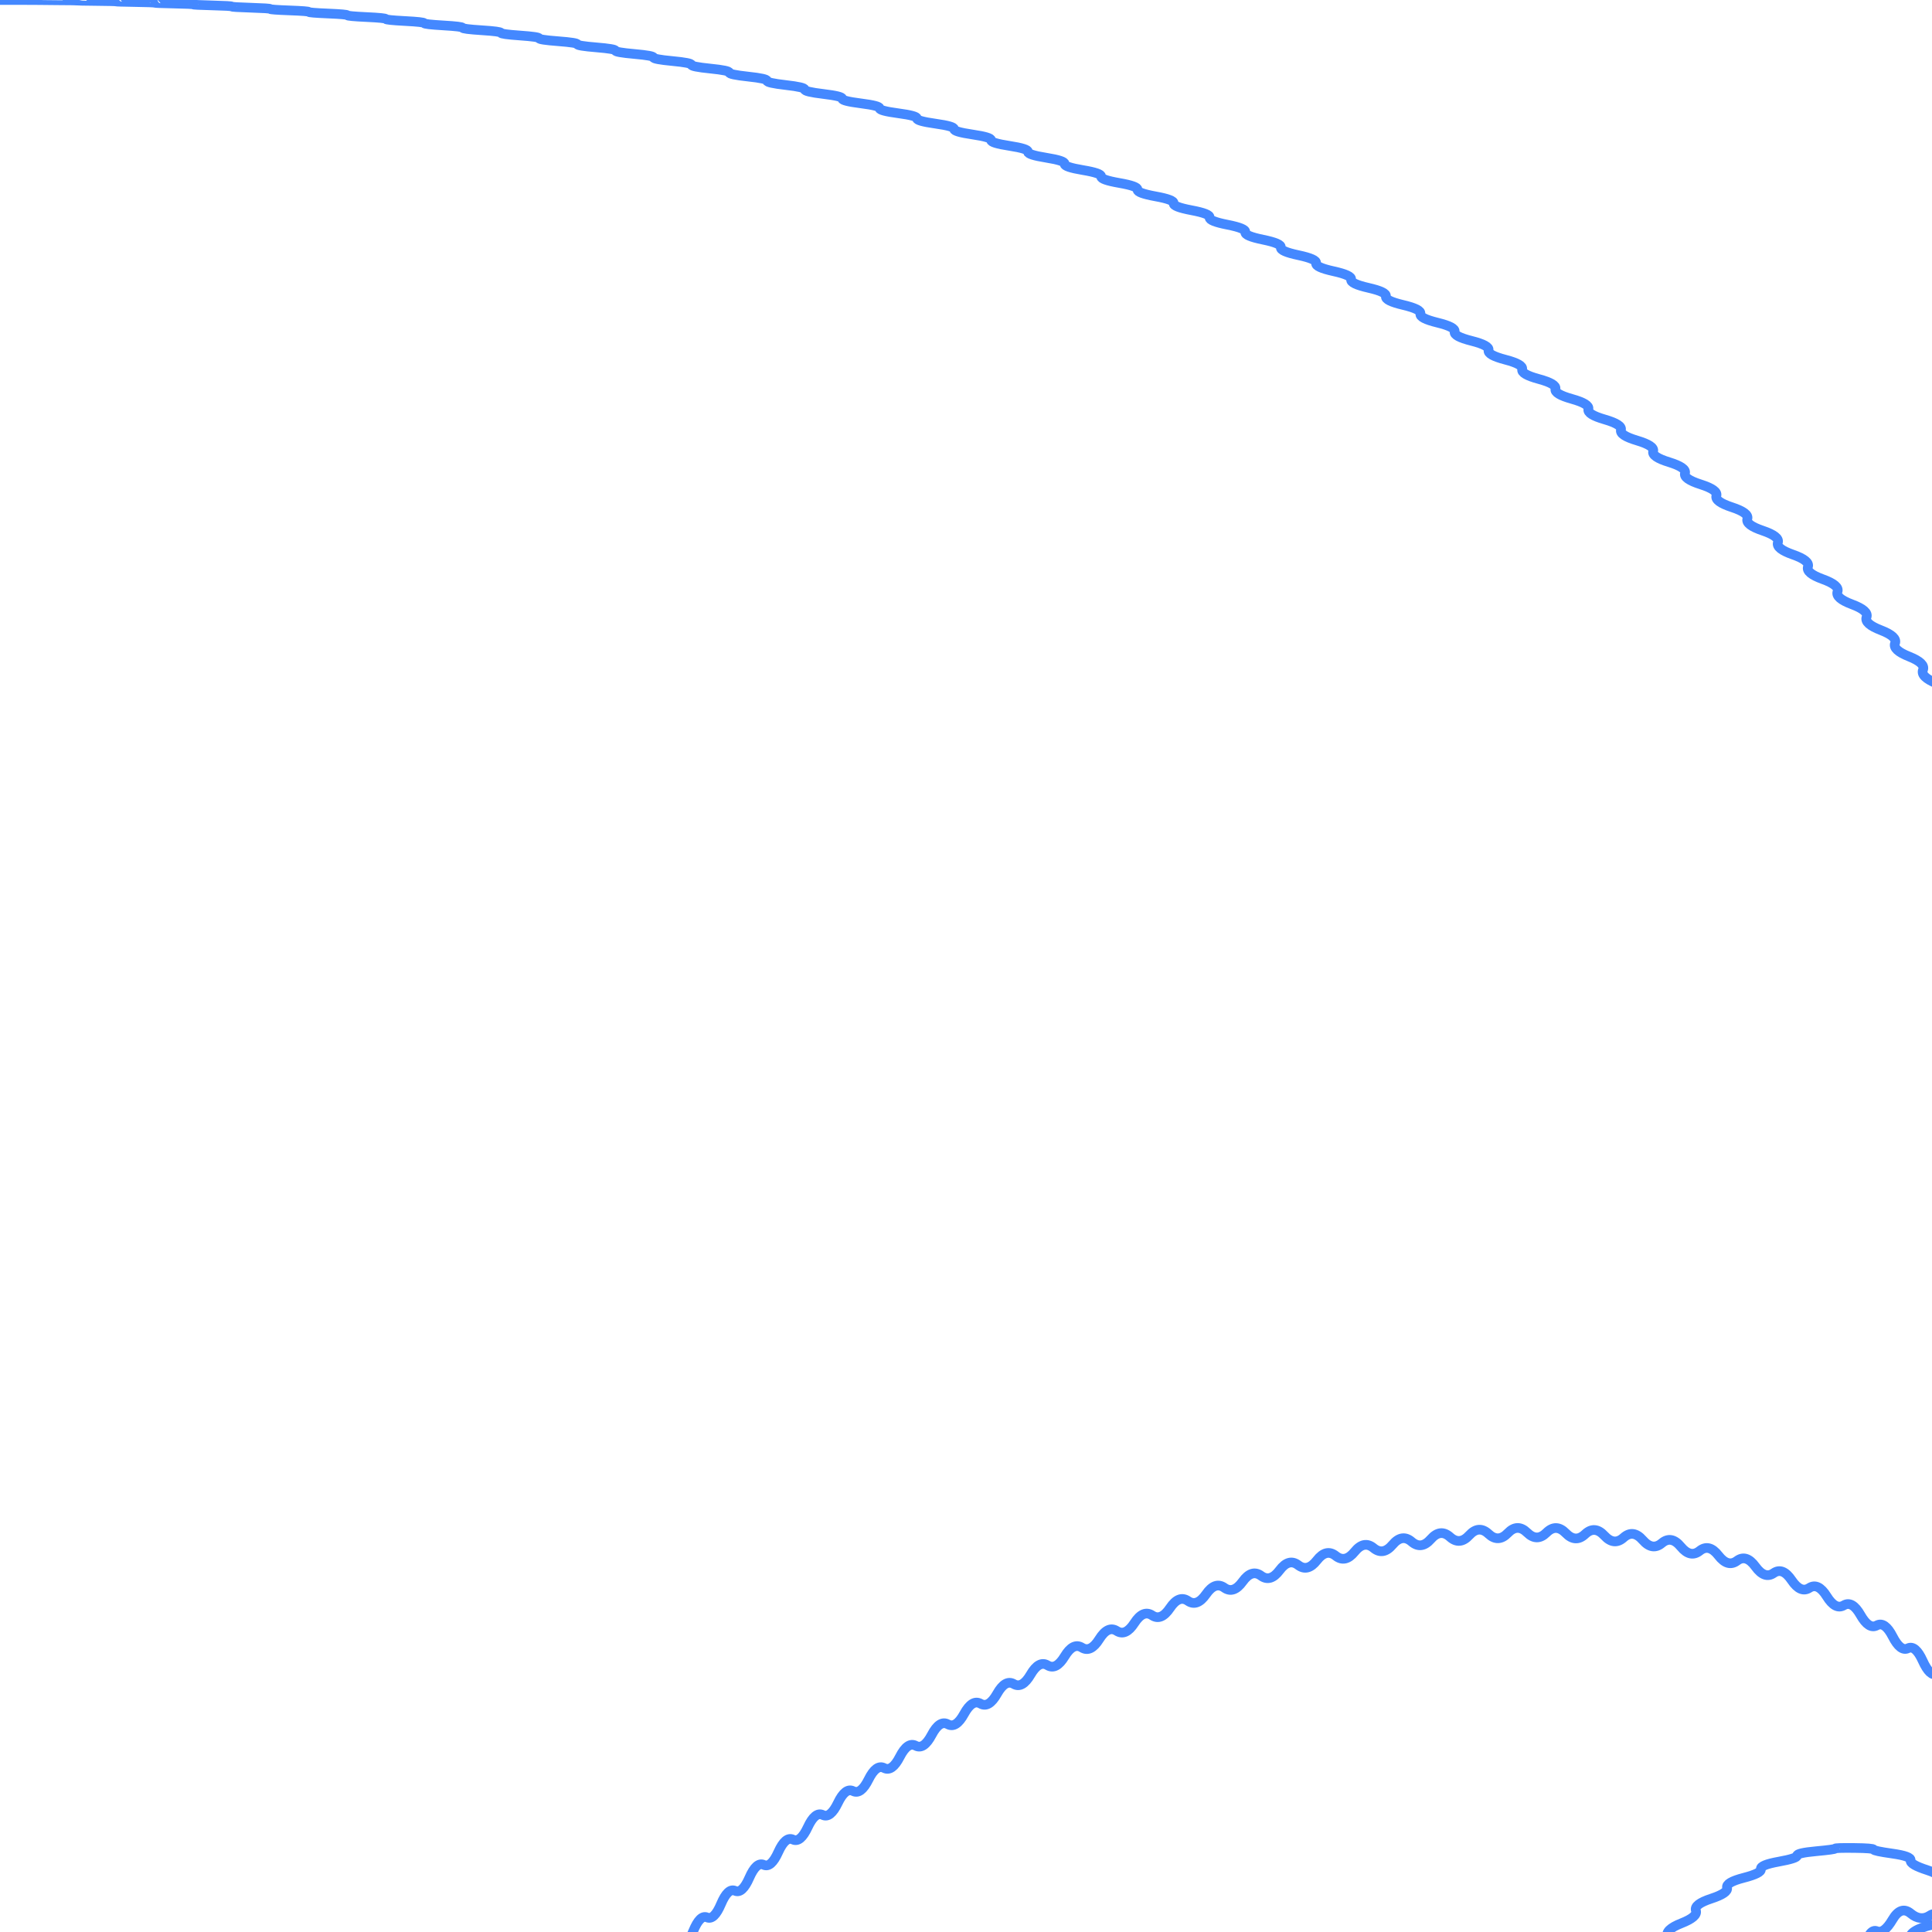
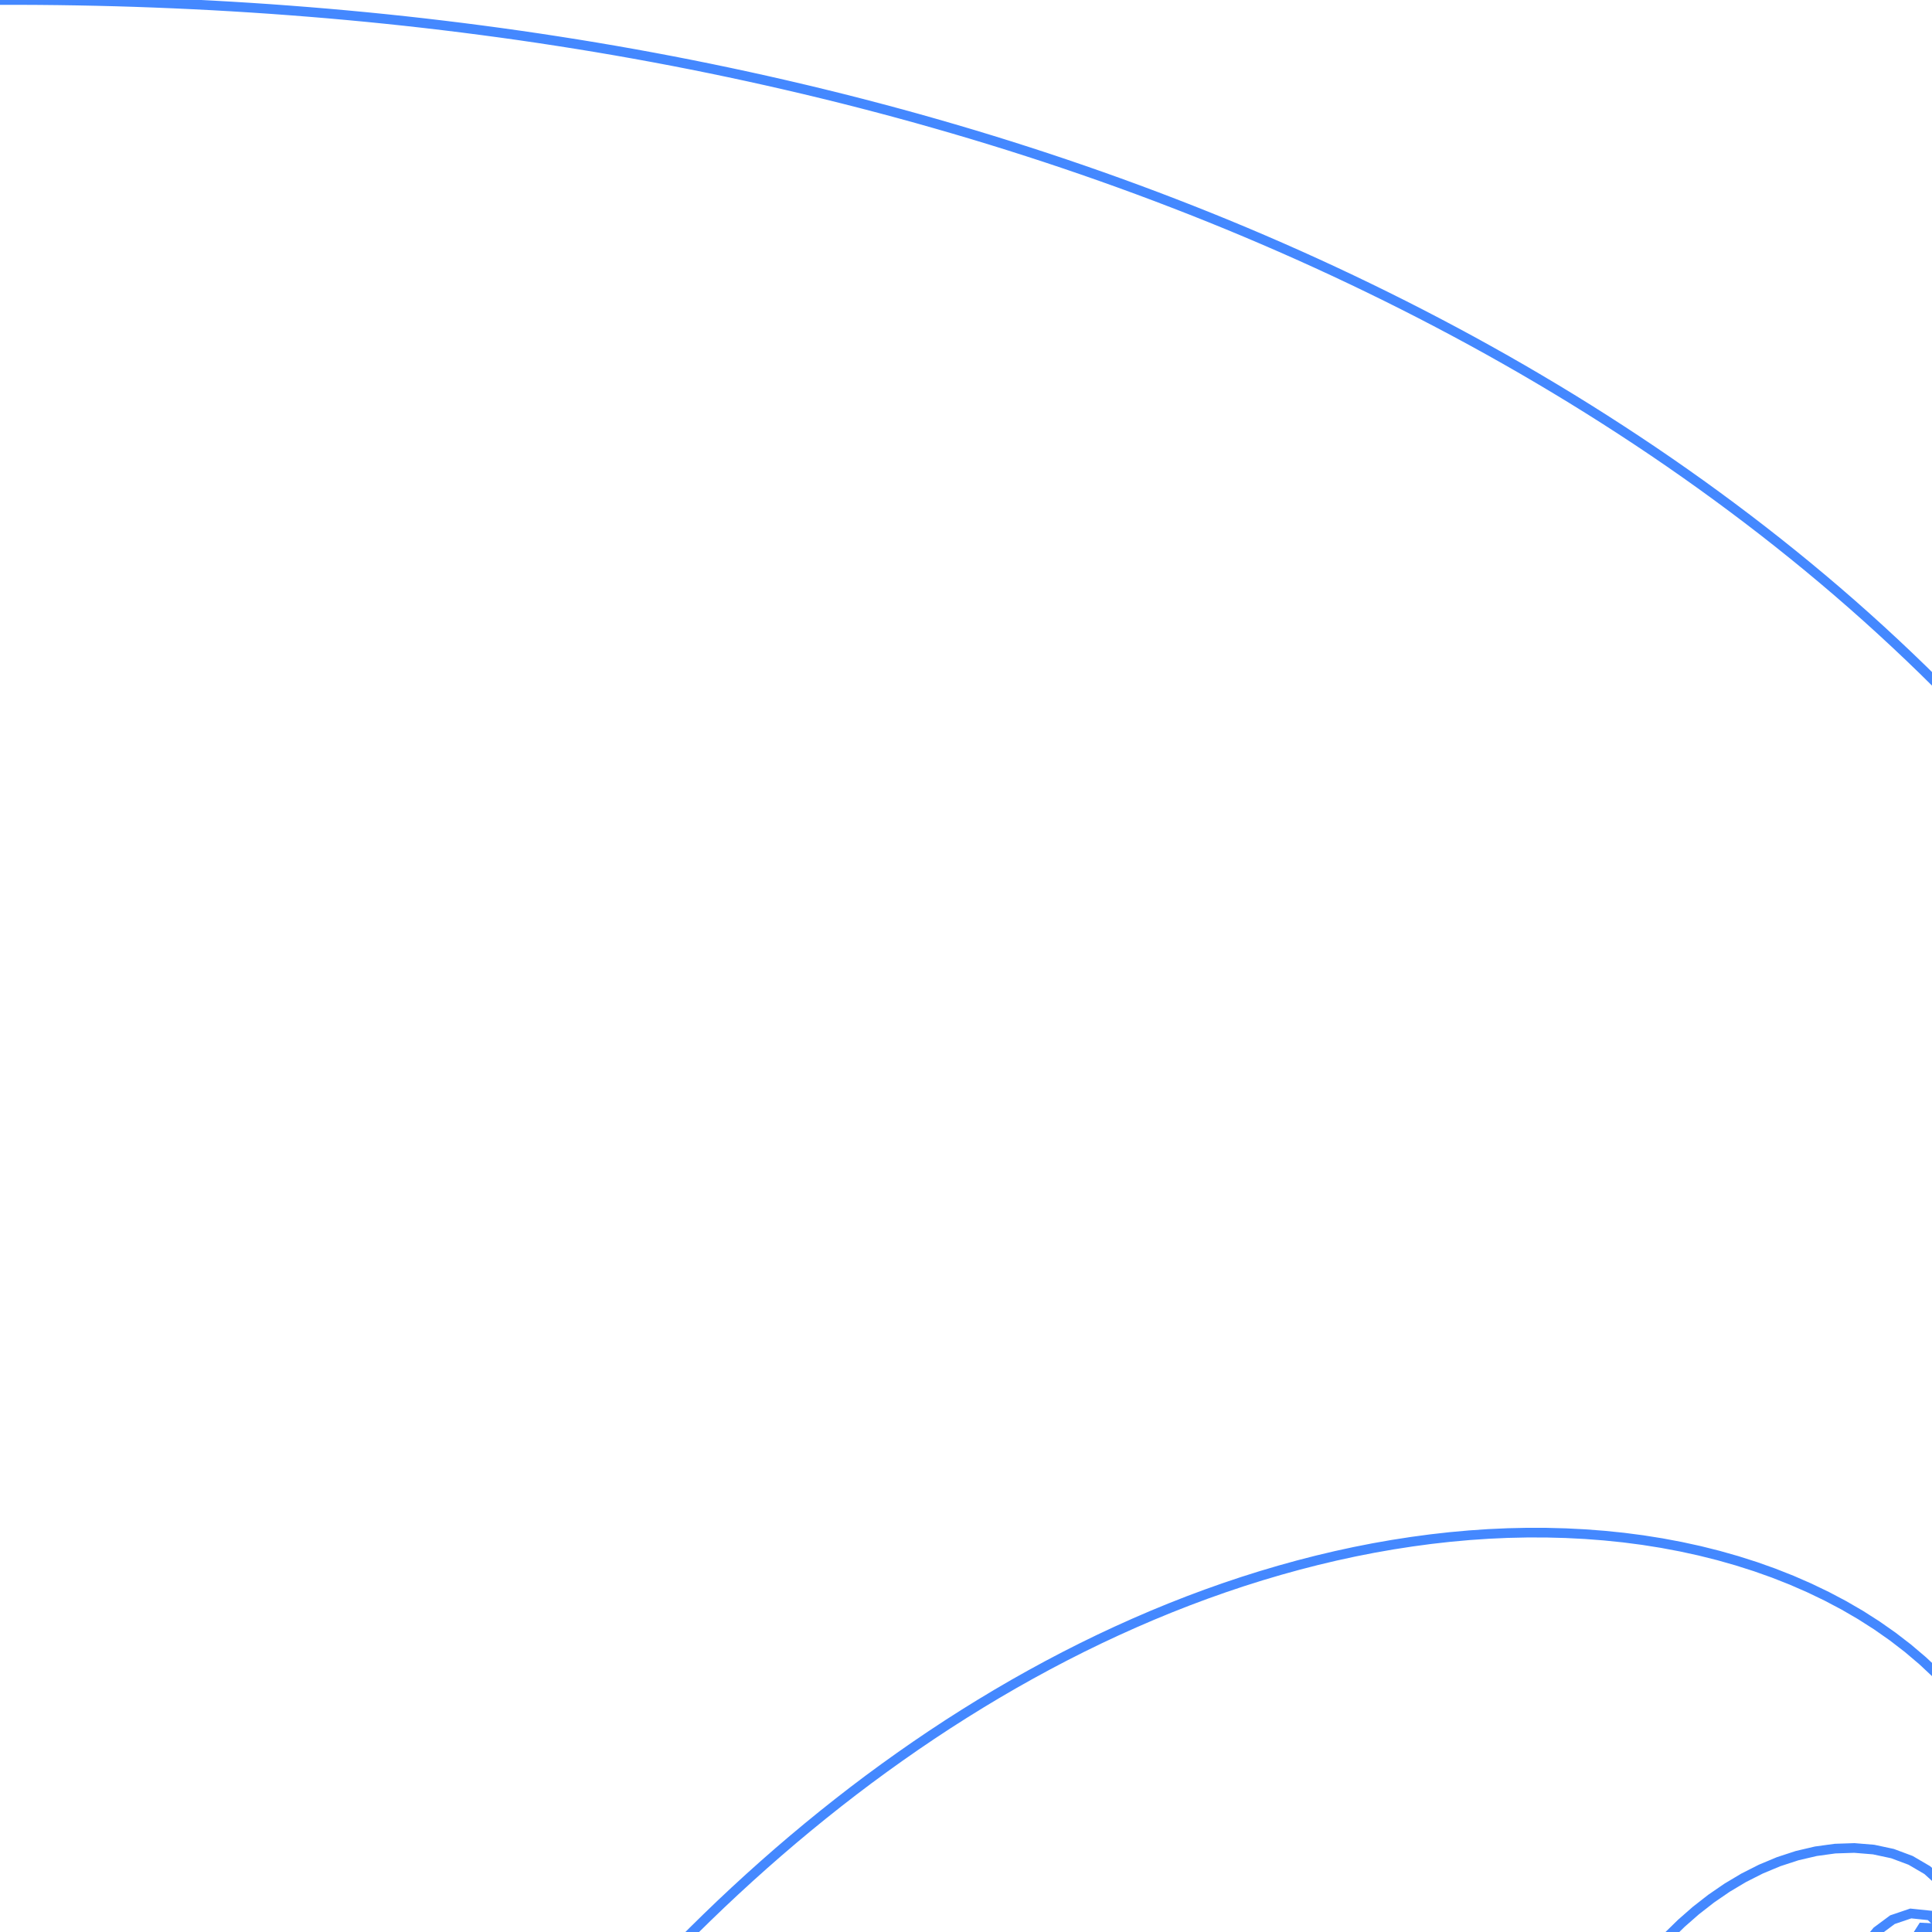
<svg xmlns="http://www.w3.org/2000/svg" width="100%" height="100%">
  <defs>
    <pattern id="FollowThatTurtle-pattern" patternUnits="userSpaceOnUse" x="0" y="0" width="200" height="200" transform-origin="50% 50%">
-       <path id="FollowThatTurtle-path" d="m 0 0 t 200 0 t 0 200 t -200 0 t -0 -200" stroke="transparent" stroke-width="0.25%" fill="transparent" class="" transform-origin="50% 50%">
+       <path id="FollowThatTurtle-path" d="m 0 0   l 200 0 l 0 200 l -200 0 l -0 -200" stroke="transparent" stroke-width="0.25%" fill="transparent" class="" transform-origin="50% 50%">
      </path>
      <g id="FollowThatTurtle-children">
-         <path id="FollowThatTurtle-t1-path" d="m 0 0 m 0 0 t 1 0 t 1 0.005 t 1 0.01 t 1 0.015 t 1 0.02 t 1 0.025 t 1 0.031 t 0.999 0.036 t 0.999 0.041 t 0.999 0.046 t 0.999 0.051 t 0.998 0.057 t 0.998 0.062 t 0.998 0.067 t 0.997 0.073 t 0.997 0.078 t 0.997 0.083 t 0.996 0.089 t 0.996 0.094 t 0.995 0.1 t 0.994 0.105 t 0.994 0.111 t 0.993 0.117 t 0.993 0.122 t 0.992 0.128 t 0.991 0.133 t 0.99 0.139 t 0.989 0.145 t 0.989 0.151 t 0.988 0.156 t 0.987 0.162 t 0.986 0.168 t 0.985 0.174 t 0.984 0.18 t 0.983 0.186 t 0.981 0.192 t 0.98 0.198 t 0.979 0.204 t 0.978 0.21 t 0.976 0.216 t 0.975 0.222 t 0.974 0.228 t 0.972 0.234 t 0.971 0.24 t 0.969 0.247 t 0.968 0.253 t 0.966 0.259 t 0.964 0.265 t 0.962 0.272 t 0.961 0.278 t 0.959 0.284 t 0.957 0.291 t 0.955 0.297 t 0.953 0.304 t 0.951 0.31 t 0.948 0.317 t 0.946 0.323 t 0.944 0.33 t 0.942 0.337 t 0.939 0.343 t 0.937 0.35 t 0.934 0.357 t 0.932 0.363 t 0.929 0.37 t 0.926 0.377 t 0.923 0.384 t 0.92 0.391 t 0.918 0.398 t 0.915 0.405 t 0.911 0.412 t 0.908 0.419 t 0.905 0.426 t 0.902 0.433 t 0.898 0.44 t 0.895 0.447 t 0.891 0.454 t 0.887 0.461 t 0.884 0.468 t 0.88 0.475 t 0.876 0.483 t 0.872 0.49 t 0.868 0.497 t 0.863 0.505 t 0.859 0.512 t 0.855 0.519 t 0.85 0.527 t 0.845 0.534 t 0.841 0.542 t 0.836 0.549 t 0.831 0.556 t 0.826 0.564 t 0.821 0.572 t 0.815 0.579 t 0.81 0.587 t 0.804 0.594 t 0.799 0.602 t 0.793 0.609 t 0.787 0.617 t 0.781 0.625 t 0.775 0.632 t 0.768 0.64 t 0.762 0.648 t 0.755 0.656 t 0.748 0.663 t 0.741 0.671 t 0.734 0.679 t 0.727 0.686 t 0.72 0.694 t 0.712 0.702 t 0.704 0.71 t 0.697 0.717 t 0.689 0.725 t 0.68 0.733 t 0.672 0.741 t 0.663 0.748 t 0.654 0.756 t 0.645 0.764 t 0.636 0.772 t 0.627 0.779 t 0.617 0.787 t 0.607 0.794 t 0.597 0.802 t 0.587 0.81 t 0.577 0.817 t 0.566 0.825 t 0.555 0.832 t 0.544 0.839 t 0.532 0.847 t 0.52 0.854 t 0.508 0.861 t 0.496 0.868 t 0.484 0.875 t 0.471 0.882 t 0.458 0.889 t 0.444 0.896 t 0.431 0.903 t 0.417 0.909 t 0.402 0.916 t 0.388 0.922 t 0.372 0.928 t 0.357 0.934 t 0.341 0.94 t 0.325 0.946 t 0.309 0.951 t 0.292 0.956 t 0.275 0.962 t 0.257 0.966 t 0.239 0.971 t 0.221 0.975 t 0.202 0.979 t 0.182 0.983 t 0.162 0.987 t 0.142 0.99 t 0.121 0.993 t 0.1 0.995 t 0.078 0.997 t 0.056 0.998 t 0.033 0.999 t 0.01 1 t -0.014 1 t -0.039 0.999 t -0.064 0.998 t -0.089 0.996 t -0.116 0.993 t -0.143 0.99 t -0.17 0.985 t -0.199 0.98 t -0.227 0.974 t -0.257 0.966 t -0.287 0.958 t -0.318 0.948 t -0.35 0.937 t -0.382 0.924 t -0.415 0.91 t -0.448 0.894 t -0.482 0.876 t -0.517 0.856 t -0.552 0.834 t -0.588 0.809 t -0.624 0.781 t -0.661 0.751 t -0.697 0.717 t -0.734 0.679 t -0.77 0.638 t -0.806 0.591 t -0.842 0.54 t -0.875 0.483 t -0.907 0.42 t -0.937 0.35 t -0.962 0.272 t -0.983 0.185 t -0.996 0.088 t -1 -0.02 t -0.99 -0.141 t -0.961 -0.275 t -0.906 -0.423 t -0.811 -0.585 t -0.658 -0.753 t -0.416 -0.91 t -0.033 -0.999 t 0.538 -0.843 t 0.999 0.053" stroke="#4488ff" stroke-width="0.25%" fill="transparent" class="" transform-origin="50% 50%">
+         <path id="FollowThatTurtle-t1-path" d="m 0 0   l 1 0 l 1 0.005 l 1 0.01 l 1 0.015 l 1 0.02 l 1 0.025 l 1 0.031 l 0.999 0.036 l 0.999 0.041 l 0.999 0.046 l 0.999 0.051 l 0.998 0.057 l 0.998 0.062 l 0.998 0.067 l 0.997 0.073 l 0.997 0.078 l 0.997 0.083 l 0.996 0.089 l 0.996 0.094 l 0.995 0.1 l 0.994 0.105 l 0.994 0.111 l 0.993 0.117 l 0.993 0.122 l 0.992 0.128 l 0.991 0.133 l 0.99 0.139 l 0.989 0.145 l 0.989 0.151 l 0.988 0.156 l 0.987 0.162 l 0.986 0.168 l 0.985 0.174 l 0.984 0.18 l 0.983 0.186 l 0.981 0.192 l 0.98 0.198 l 0.979 0.204 l 0.978 0.21 l 0.976 0.216 l 0.975 0.222 l 0.974 0.228 l 0.972 0.234 l 0.971 0.24 l 0.969 0.247 l 0.968 0.253 l 0.966 0.259 l 0.964 0.265 l 0.962 0.272 l 0.961 0.278 l 0.959 0.284 l 0.957 0.291 l 0.955 0.297 l 0.953 0.304 l 0.951 0.31 l 0.948 0.317 l 0.946 0.323 l 0.944 0.33 l 0.942 0.337 l 0.939 0.343 l 0.937 0.35 l 0.934 0.357 l 0.932 0.363 l 0.929 0.37 l 0.926 0.377 l 0.923 0.384 l 0.92 0.391 l 0.918 0.398 l 0.915 0.405 l 0.911 0.412 l 0.908 0.419 l 0.905 0.426 l 0.902 0.433 l 0.898 0.44 l 0.895 0.447 l 0.891 0.454 l 0.887 0.461 l 0.884 0.468 l 0.88 0.475 l 0.876 0.483 l 0.872 0.49 l 0.868 0.497 l 0.863 0.505 l 0.859 0.512 l 0.855 0.519 l 0.85 0.527 l 0.845 0.534 l 0.841 0.542 l 0.836 0.549 l 0.831 0.556 l 0.826 0.564 l 0.821 0.572 l 0.815 0.579 l 0.81 0.587 l 0.804 0.594 l 0.799 0.602 l 0.793 0.609 l 0.787 0.617 l 0.781 0.625 l 0.775 0.632 l 0.768 0.64 l 0.762 0.648 l 0.755 0.656 l 0.748 0.663 l 0.741 0.671 l 0.734 0.679 l 0.727 0.686 l 0.72 0.694 l 0.712 0.702 l 0.704 0.71 l 0.697 0.717 l 0.689 0.725 l 0.68 0.733 l 0.672 0.741 l 0.663 0.748 l 0.654 0.756 l 0.645 0.764 l 0.636 0.772 l 0.627 0.779 l 0.617 0.787 l 0.607 0.794 l 0.597 0.802 l 0.587 0.81 l 0.577 0.817 l 0.566 0.825 l 0.555 0.832 l 0.544 0.839 l 0.532 0.847 l 0.52 0.854 l 0.508 0.861 l 0.496 0.868 l 0.484 0.875 l 0.471 0.882 l 0.458 0.889 l 0.444 0.896 l 0.431 0.903 l 0.417 0.909 l 0.402 0.916 l 0.388 0.922 l 0.372 0.928 l 0.357 0.934 l 0.341 0.94 l 0.325 0.946 l 0.309 0.951 l 0.292 0.956 l 0.275 0.962 l 0.257 0.966 l 0.239 0.971 l 0.221 0.975 l 0.202 0.979 l 0.182 0.983 l 0.162 0.987 l 0.142 0.99 l 0.121 0.993 l 0.1 0.995 l 0.078 0.997 l 0.056 0.998 l 0.033 0.999 l 0.01 1 l -0.014 1 l -0.039 0.999 l -0.064 0.998 l -0.089 0.996 l -0.116 0.993 l -0.143 0.99 l -0.17 0.985 l -0.199 0.98 l -0.227 0.974 l -0.257 0.966 l -0.287 0.958 l -0.318 0.948 l -0.35 0.937 l -0.382 0.924 l -0.415 0.91 l -0.448 0.894 l -0.482 0.876 l -0.517 0.856 l -0.552 0.834 l -0.588 0.809 l -0.624 0.781 l -0.661 0.751 l -0.697 0.717 l -0.734 0.679 l -0.77 0.638 l -0.806 0.591 l -0.842 0.54 l -0.875 0.483 l -0.907 0.42 l -0.937 0.35 l -0.962 0.272 l -0.983 0.185 l -0.996 0.088 l -1 -0.02 l -0.99 -0.141 l -0.961 -0.275 l -0.906 -0.423 l -0.811 -0.585 l -0.658 -0.753 l -0.416 -0.91 l -0.033 -0.999 l 0.538 -0.843 l 0.999 0.053" stroke="#4488ff" stroke-width="0.25%" fill="transparent" class="" transform-origin="50% 50%">
        </path>
-         <path id="FollowThatTurtle-t2-path" d="m 0 0 m 200 0 t 0 1 t -0.005 1 t -0.01 1 t -0.015 1 t -0.02 1 t -0.025 1 t -0.031 1 t -0.036 0.999 t -0.041 0.999 t -0.046 0.999 t -0.051 0.999 t -0.057 0.998 t -0.062 0.998 t -0.067 0.998 t -0.073 0.997 t -0.078 0.997 t -0.083 0.997 t -0.089 0.996 t -0.094 0.996 t -0.1 0.995 t -0.105 0.994 t -0.111 0.994 t -0.117 0.993 t -0.122 0.993 t -0.128 0.992 t -0.133 0.991 t -0.139 0.99 t -0.145 0.989 t -0.151 0.989 t -0.156 0.988 t -0.162 0.987 t -0.168 0.986 t -0.174 0.985 t -0.18 0.984 t -0.186 0.983 t -0.192 0.981 t -0.198 0.98 t -0.204 0.979 t -0.21 0.978 t -0.216 0.976 t -0.222 0.975 t -0.228 0.974 t -0.234 0.972 t -0.24 0.971 t -0.247 0.969 t -0.253 0.968 t -0.259 0.966 t -0.265 0.964 t -0.272 0.962 t -0.278 0.961 t -0.284 0.959 t -0.291 0.957 t -0.297 0.955 t -0.304 0.953 t -0.31 0.951 t -0.317 0.948 t -0.323 0.946 t -0.33 0.944 t -0.337 0.942 t -0.343 0.939 t -0.35 0.937 t -0.357 0.934 t -0.363 0.932 t -0.37 0.929 t -0.377 0.926 t -0.384 0.923 t -0.391 0.92 t -0.398 0.918 t -0.405 0.915 t -0.412 0.911 t -0.419 0.908 t -0.426 0.905 t -0.433 0.902 t -0.44 0.898 t -0.447 0.895 t -0.454 0.891 t -0.461 0.887 t -0.468 0.884 t -0.475 0.88 t -0.483 0.876 t -0.49 0.872 t -0.497 0.868 t -0.505 0.863 t -0.512 0.859 t -0.519 0.855 t -0.527 0.85 t -0.534 0.845 t -0.542 0.841 t -0.549 0.836 t -0.557 0.831 t -0.564 0.826 t -0.572 0.821 t -0.579 0.815 t -0.587 0.81 t -0.594 0.804 t -0.602 0.799 t -0.61 0.793 t -0.617 0.787 t -0.625 0.781 t -0.632 0.775 t -0.64 0.768 t -0.648 0.762 t -0.656 0.755 t -0.663 0.748 t -0.671 0.741 t -0.679 0.734 t -0.687 0.727 t -0.694 0.72 t -0.702 0.712 t -0.71 0.704 t -0.718 0.696 t -0.725 0.688 t -0.733 0.68 t -0.741 0.672 t -0.749 0.663 t -0.756 0.654 t -0.764 0.645 t -0.772 0.636 t -0.779 0.627 t -0.787 0.617 t -0.795 0.607 t -0.802 0.597 t -0.81 0.587 t -0.817 0.576 t -0.825 0.566 t -0.832 0.555 t -0.839 0.543 t -0.847 0.532 t -0.854 0.52 t -0.861 0.508 t -0.868 0.496 t -0.875 0.483 t -0.882 0.47 t -0.889 0.457 t -0.896 0.444 t -0.903 0.43 t -0.909 0.416 t -0.916 0.402 t -0.922 0.387 t -0.928 0.372 t -0.934 0.357 t -0.94 0.341 t -0.946 0.325 t -0.951 0.308 t -0.957 0.291 t -0.962 0.274 t -0.967 0.256 t -0.971 0.238 t -0.976 0.22 t -0.98 0.201 t -0.983 0.181 t -0.987 0.161 t -0.99 0.141 t -0.993 0.12 t -0.995 0.099 t -0.997 0.077 t -0.999 0.054 t -1 0.031 t -1 0.008 t -1 -0.016 t -0.999 -0.041 t -0.998 -0.066 t -0.996 -0.092 t -0.993 -0.118 t -0.989 -0.146 t -0.985 -0.173 t -0.979 -0.202 t -0.973 -0.231 t -0.965 -0.261 t -0.957 -0.291 t -0.947 -0.322 t -0.935 -0.354 t -0.922 -0.386 t -0.908 -0.42 t -0.891 -0.453 t -0.873 -0.488 t -0.852 -0.523 t -0.83 -0.558 t -0.804 -0.594 t -0.776 -0.631 t -0.744 -0.668 t -0.71 -0.705 t -0.671 -0.742 t -0.628 -0.778 t -0.58 -0.814 t -0.527 -0.85 t -0.468 -0.883 t -0.403 -0.915 t -0.33 -0.944 t -0.249 -0.968 t -0.159 -0.987 t -0.058 -0.998 t 0.055 -0.998 t 0.18 -0.984 t 0.319 -0.948 t 0.472 -0.881 t 0.636 -0.771 t 0.803 -0.596 t 0.947 -0.321 t 0.995 0.103 t 0.719 0.695 t -0.399 0.917" stroke="#4488ff" stroke-width="0.25%" fill="transparent" class="" transform-origin="50% 50%">
+         <path id="FollowThatTurtle-t2-path" d="m 0 0   m 200 0 l 0 1 l -0.005 1 l -0.01 1 l -0.015 1 l -0.02 1 l -0.025 1 l -0.031 1 l -0.036 0.999 l -0.041 0.999 l -0.046 0.999 l -0.051 0.999 l -0.057 0.998 l -0.062 0.998 l -0.067 0.998 l -0.073 0.997 l -0.078 0.997 l -0.083 0.997 l -0.089 0.996 l -0.094 0.996 l -0.1 0.995 l -0.105 0.994 l -0.111 0.994 l -0.117 0.993 l -0.122 0.993 l -0.128 0.992 l -0.133 0.991 l -0.139 0.99 l -0.145 0.989 l -0.151 0.989 l -0.156 0.988 l -0.162 0.987 l -0.168 0.986 l -0.174 0.985 l -0.18 0.984 l -0.186 0.983 l -0.192 0.981 l -0.198 0.98 l -0.204 0.979 l -0.21 0.978 l -0.216 0.976 l -0.222 0.975 l -0.228 0.974 l -0.234 0.972 l -0.24 0.971 l -0.247 0.969 l -0.253 0.968 l -0.259 0.966 l -0.265 0.964 l -0.272 0.962 l -0.278 0.961 l -0.284 0.959 l -0.291 0.957 l -0.297 0.955 l -0.304 0.953 l -0.31 0.951 l -0.317 0.948 l -0.323 0.946 l -0.33 0.944 l -0.337 0.942 l -0.343 0.939 l -0.35 0.937 l -0.357 0.934 l -0.363 0.932 l -0.37 0.929 l -0.377 0.926 l -0.384 0.923 l -0.391 0.92 l -0.398 0.918 l -0.405 0.915 l -0.412 0.911 l -0.419 0.908 l -0.426 0.905 l -0.433 0.902 l -0.44 0.898 l -0.447 0.895 l -0.454 0.891 l -0.461 0.887 l -0.468 0.884 l -0.475 0.88 l -0.483 0.876 l -0.49 0.872 l -0.497 0.868 l -0.505 0.863 l -0.512 0.859 l -0.519 0.855 l -0.527 0.85 l -0.534 0.845 l -0.542 0.841 l -0.549 0.836 l -0.557 0.831 l -0.564 0.826 l -0.572 0.821 l -0.579 0.815 l -0.587 0.81 l -0.594 0.804 l -0.602 0.799 l -0.61 0.793 l -0.617 0.787 l -0.625 0.781 l -0.632 0.775 l -0.64 0.768 l -0.648 0.762 l -0.656 0.755 l -0.663 0.748 l -0.671 0.741 l -0.679 0.734 l -0.687 0.727 l -0.694 0.72 l -0.702 0.712 l -0.71 0.704 l -0.718 0.696 l -0.725 0.688 l -0.733 0.68 l -0.741 0.672 l -0.749 0.663 l -0.756 0.654 l -0.764 0.645 l -0.772 0.636 l -0.779 0.627 l -0.787 0.617 l -0.795 0.607 l -0.802 0.597 l -0.81 0.587 l -0.817 0.576 l -0.825 0.566 l -0.832 0.555 l -0.839 0.543 l -0.847 0.532 l -0.854 0.52 l -0.861 0.508 l -0.868 0.496 l -0.875 0.483 l -0.882 0.47 l -0.889 0.457 l -0.896 0.444 l -0.903 0.43 l -0.909 0.416 l -0.916 0.402 l -0.922 0.387 l -0.928 0.372 l -0.934 0.357 l -0.94 0.341 l -0.946 0.325 l -0.951 0.308 l -0.957 0.291 l -0.962 0.274 l -0.967 0.256 l -0.971 0.238 l -0.976 0.22 l -0.98 0.201 l -0.983 0.181 l -0.987 0.161 l -0.99 0.141 l -0.993 0.12 l -0.995 0.099 l -0.997 0.077 l -0.999 0.054 l -1 0.031 l -1 0.008 l -1 -0.016 l -0.999 -0.041 l -0.998 -0.066 l -0.996 -0.092 l -0.993 -0.118 l -0.989 -0.146 l -0.985 -0.173 l -0.979 -0.202 l -0.973 -0.231 l -0.965 -0.261 l -0.957 -0.291 l -0.947 -0.322 l -0.935 -0.354 l -0.922 -0.386 l -0.908 -0.42 l -0.891 -0.453 l -0.873 -0.488 l -0.852 -0.523 l -0.83 -0.558 l -0.804 -0.594 l -0.776 -0.631 l -0.744 -0.668 l -0.71 -0.705 l -0.671 -0.742 l -0.628 -0.778 l -0.58 -0.814 l -0.527 -0.85 l -0.468 -0.883 l -0.403 -0.915 l -0.33 -0.944 l -0.249 -0.968 l -0.159 -0.987 l -0.058 -0.998 l 0.055 -0.998 l 0.18 -0.984 l 0.319 -0.948 l 0.472 -0.881 l 0.636 -0.771 l 0.803 -0.596 l 0.947 -0.321 l 0.995 0.103 l 0.719 0.695 l -0.399 0.917" stroke="#4488ff" stroke-width="0.25%" fill="transparent" class="" transform-origin="50% 50%">
        </path>
-         <path id="FollowThatTurtle-t3-path" d="m 0 0 m 200 200 t -1 0 t -1 -0.005 t -1 -0.01 t -1 -0.015 t -1 -0.02 t -1 -0.025 t -1 -0.031 t -0.999 -0.036 t -0.999 -0.041 t -0.999 -0.046 t -0.999 -0.051 t -0.998 -0.057 t -0.998 -0.062 t -0.998 -0.067 t -0.997 -0.073 t -0.997 -0.078 t -0.997 -0.084 t -0.996 -0.089 t -0.996 -0.094 t -0.995 -0.1 t -0.994 -0.105 t -0.994 -0.111 t -0.993 -0.117 t -0.993 -0.122 t -0.992 -0.128 t -0.991 -0.134 t -0.99 -0.139 t -0.989 -0.145 t -0.989 -0.151 t -0.988 -0.156 t -0.987 -0.162 t -0.986 -0.168 t -0.985 -0.174 t -0.984 -0.18 t -0.983 -0.186 t -0.981 -0.192 t -0.98 -0.198 t -0.979 -0.204 t -0.978 -0.21 t -0.976 -0.216 t -0.975 -0.222 t -0.974 -0.228 t -0.972 -0.234 t -0.971 -0.24 t -0.969 -0.247 t -0.967 -0.253 t -0.966 -0.259 t -0.964 -0.266 t -0.962 -0.272 t -0.961 -0.278 t -0.959 -0.285 t -0.957 -0.291 t -0.955 -0.298 t -0.953 -0.304 t -0.951 -0.311 t -0.948 -0.317 t -0.946 -0.324 t -0.944 -0.33 t -0.942 -0.337 t -0.939 -0.344 t -0.937 -0.35 t -0.934 -0.357 t -0.931 -0.364 t -0.929 -0.371 t -0.926 -0.377 t -0.923 -0.384 t -0.92 -0.391 t -0.917 -0.398 t -0.914 -0.405 t -0.911 -0.412 t -0.908 -0.419 t -0.905 -0.426 t -0.901 -0.433 t -0.898 -0.44 t -0.894 -0.447 t -0.891 -0.454 t -0.887 -0.462 t -0.883 -0.469 t -0.879 -0.476 t -0.875 -0.483 t -0.871 -0.491 t -0.867 -0.498 t -0.863 -0.505 t -0.859 -0.513 t -0.854 -0.52 t -0.85 -0.527 t -0.845 -0.535 t -0.84 -0.542 t -0.835 -0.55 t -0.83 -0.557 t -0.825 -0.565 t -0.82 -0.572 t -0.815 -0.58 t -0.809 -0.588 t -0.804 -0.595 t -0.798 -0.603 t -0.792 -0.611 t -0.786 -0.618 t -0.78 -0.626 t -0.774 -0.634 t -0.767 -0.641 t -0.761 -0.649 t -0.754 -0.657 t -0.747 -0.664 t -0.74 -0.672 t -0.733 -0.68 t -0.726 -0.688 t -0.718 -0.696 t -0.711 -0.703 t -0.703 -0.711 t -0.695 -0.719 t -0.687 -0.727 t -0.679 -0.734 t -0.67 -0.742 t -0.661 -0.75 t -0.653 -0.758 t -0.644 -0.765 t -0.634 -0.773 t -0.625 -0.781 t -0.615 -0.788 t -0.605 -0.796 t -0.595 -0.804 t -0.585 -0.811 t -0.574 -0.819 t -0.563 -0.826 t -0.552 -0.834 t -0.541 -0.841 t -0.529 -0.848 t -0.517 -0.856 t -0.505 -0.863 t -0.493 -0.87 t -0.48 -0.877 t -0.467 -0.884 t -0.454 -0.891 t -0.44 -0.898 t -0.427 -0.904 t -0.412 -0.911 t -0.398 -0.917 t -0.383 -0.924 t -0.368 -0.93 t -0.352 -0.936 t -0.336 -0.942 t -0.32 -0.947 t -0.303 -0.953 t -0.286 -0.958 t -0.269 -0.963 t -0.251 -0.968 t -0.233 -0.973 t -0.214 -0.977 t -0.195 -0.981 t -0.175 -0.985 t -0.155 -0.988 t -0.135 -0.991 t -0.114 -0.994 t -0.092 -0.996 t -0.07 -0.998 t -0.047 -0.999 t -0.024 -1 t -0 -1 t 0.024 -1 t 0.049 -0.999 t 0.074 -0.997 t 0.1 -0.995 t 0.127 -0.992 t 0.154 -0.988 t 0.182 -0.983 t 0.211 -0.977 t 0.24 -0.971 t 0.27 -0.963 t 0.301 -0.954 t 0.332 -0.943 t 0.364 -0.931 t 0.397 -0.918 t 0.43 -0.903 t 0.464 -0.886 t 0.499 -0.867 t 0.534 -0.846 t 0.569 -0.822 t 0.606 -0.796 t 0.642 -0.767 t 0.679 -0.734 t 0.716 -0.699 t 0.752 -0.659 t 0.789 -0.615 t 0.824 -0.566 t 0.859 -0.512 t 0.892 -0.452 t 0.923 -0.385 t 0.951 -0.311 t 0.974 -0.228 t 0.991 -0.136 t 0.999 -0.033 t 0.997 0.082 t 0.978 0.209 t 0.937 0.35 t 0.863 0.505 t 0.742 0.671 t 0.548 0.836 t 0.243 0.97 t -0.231 0.973 t -0.849 0.529" stroke="#4488ff" stroke-width="0.25%" fill="transparent" class="" transform-origin="50% 50%">
+         <path id="FollowThatTurtle-t3-path" d="m 0 0   m 200 200 l -1 0 l -1 -0.005 l -1 -0.01 l -1 -0.015 l -1 -0.02 l -1 -0.025 l -1 -0.031 l -0.999 -0.036 l -0.999 -0.041 l -0.999 -0.046 l -0.999 -0.051 l -0.998 -0.057 l -0.998 -0.062 l -0.998 -0.067 l -0.997 -0.073 l -0.997 -0.078 l -0.997 -0.084 l -0.996 -0.089 l -0.996 -0.094 l -0.995 -0.1 l -0.994 -0.105 l -0.994 -0.111 l -0.993 -0.117 l -0.993 -0.122 l -0.992 -0.128 l -0.991 -0.134 l -0.99 -0.139 l -0.989 -0.145 l -0.989 -0.151 l -0.988 -0.156 l -0.987 -0.162 l -0.986 -0.168 l -0.985 -0.174 l -0.984 -0.18 l -0.983 -0.186 l -0.981 -0.192 l -0.98 -0.198 l -0.979 -0.204 l -0.978 -0.21 l -0.976 -0.216 l -0.975 -0.222 l -0.974 -0.228 l -0.972 -0.234 l -0.971 -0.24 l -0.969 -0.247 l -0.967 -0.253 l -0.966 -0.259 l -0.964 -0.266 l -0.962 -0.272 l -0.961 -0.278 l -0.959 -0.285 l -0.957 -0.291 l -0.955 -0.298 l -0.953 -0.304 l -0.951 -0.311 l -0.948 -0.317 l -0.946 -0.324 l -0.944 -0.33 l -0.942 -0.337 l -0.939 -0.344 l -0.937 -0.35 l -0.934 -0.357 l -0.931 -0.364 l -0.929 -0.371 l -0.926 -0.377 l -0.923 -0.384 l -0.92 -0.391 l -0.917 -0.398 l -0.914 -0.405 l -0.911 -0.412 l -0.908 -0.419 l -0.905 -0.426 l -0.901 -0.433 l -0.898 -0.44 l -0.894 -0.447 l -0.891 -0.454 l -0.887 -0.462 l -0.883 -0.469 l -0.879 -0.476 l -0.875 -0.483 l -0.871 -0.491 l -0.867 -0.498 l -0.863 -0.505 l -0.859 -0.513 l -0.854 -0.52 l -0.85 -0.527 l -0.845 -0.535 l -0.84 -0.542 l -0.835 -0.55 l -0.83 -0.557 l -0.825 -0.565 l -0.82 -0.572 l -0.815 -0.58 l -0.809 -0.588 l -0.804 -0.595 l -0.798 -0.603 l -0.792 -0.611 l -0.786 -0.618 l -0.78 -0.626 l -0.774 -0.634 l -0.767 -0.641 l -0.761 -0.649 l -0.754 -0.657 l -0.747 -0.664 l -0.74 -0.672 l -0.733 -0.68 l -0.726 -0.688 l -0.718 -0.696 l -0.711 -0.703 l -0.703 -0.711 l -0.695 -0.719 l -0.687 -0.727 l -0.679 -0.734 l -0.67 -0.742 l -0.661 -0.75 l -0.653 -0.758 l -0.644 -0.765 l -0.634 -0.773 l -0.625 -0.781 l -0.615 -0.788 l -0.605 -0.796 l -0.595 -0.804 l -0.585 -0.811 l -0.574 -0.819 l -0.563 -0.826 l -0.552 -0.834 l -0.541 -0.841 l -0.529 -0.848 l -0.517 -0.856 l -0.505 -0.863 l -0.493 -0.87 l -0.48 -0.877 l -0.467 -0.884 l -0.454 -0.891 l -0.44 -0.898 l -0.427 -0.904 l -0.412 -0.911 l -0.398 -0.917 l -0.383 -0.924 l -0.368 -0.93 l -0.352 -0.936 l -0.336 -0.942 l -0.32 -0.947 l -0.303 -0.953 l -0.286 -0.958 l -0.269 -0.963 l -0.251 -0.968 l -0.233 -0.973 l -0.214 -0.977 l -0.195 -0.981 l -0.175 -0.985 l -0.155 -0.988 l -0.135 -0.991 l -0.114 -0.994 l -0.092 -0.996 l -0.07 -0.998 l -0.047 -0.999 l -0.024 -1 l -0 -1 l 0.024 -1 l 0.049 -0.999 l 0.074 -0.997 l 0.1 -0.995 l 0.127 -0.992 l 0.154 -0.988 l 0.182 -0.983 l 0.211 -0.977 l 0.24 -0.971 l 0.27 -0.963 l 0.301 -0.954 l 0.332 -0.943 l 0.364 -0.931 l 0.397 -0.918 l 0.43 -0.903 l 0.464 -0.886 l 0.499 -0.867 l 0.534 -0.846 l 0.569 -0.822 l 0.606 -0.796 l 0.642 -0.767 l 0.679 -0.734 l 0.716 -0.699 l 0.752 -0.659 l 0.789 -0.615 l 0.824 -0.566 l 0.859 -0.512 l 0.892 -0.452 l 0.923 -0.385 l 0.951 -0.311 l 0.974 -0.228 l 0.991 -0.136 l 0.999 -0.033 l 0.997 0.082 l 0.978 0.209 l 0.937 0.35 l 0.863 0.505 l 0.742 0.671 l 0.548 0.836 l 0.243 0.97 l -0.231 0.973 l -0.849 0.529" stroke="#4488ff" stroke-width="0.25%" fill="transparent" class="" transform-origin="50% 50%">
        </path>
-         <path id="FollowThatTurtle-t4-path" d="m 0 0 m 0 200 t 0.005 -1 t 0.01 -1 t 0.015 -1 t 0.02 -1 t 0.025 -1 t 0.03 -1 t 0.036 -0.999 t 0.041 -0.999 t 0.046 -0.999 t 0.051 -0.999 t 0.056 -0.998 t 0.062 -0.998 t 0.067 -0.998 t 0.072 -0.997 t 0.078 -0.997 t 0.083 -0.997 t 0.088 -0.996 t 0.094 -0.996 t 0.099 -0.995 t 0.105 -0.994 t 0.11 -0.994 t 0.116 -0.993 t 0.122 -0.993 t 0.127 -0.992 t 0.133 -0.991 t 0.138 -0.99 t 0.144 -0.99 t 0.15 -0.989 t 0.156 -0.988 t 0.161 -0.987 t 0.167 -0.986 t 0.173 -0.985 t 0.179 -0.984 t 0.185 -0.983 t 0.191 -0.982 t 0.197 -0.98 t 0.203 -0.979 t 0.209 -0.978 t 0.215 -0.977 t 0.221 -0.975 t 0.227 -0.974 t 0.233 -0.973 t 0.239 -0.971 t 0.245 -0.969 t 0.251 -0.968 t 0.258 -0.966 t 0.264 -0.965 t 0.27 -0.963 t 0.276 -0.961 t 0.283 -0.959 t 0.289 -0.957 t 0.296 -0.955 t 0.302 -0.953 t 0.309 -0.951 t 0.315 -0.949 t 0.322 -0.947 t 0.328 -0.945 t 0.335 -0.942 t 0.341 -0.94 t 0.348 -0.937 t 0.355 -0.935 t 0.361 -0.932 t 0.368 -0.93 t 0.375 -0.927 t 0.382 -0.924 t 0.389 -0.921 t 0.395 -0.919 t 0.402 -0.916 t 0.409 -0.912 t 0.416 -0.909 t 0.423 -0.906 t 0.43 -0.903 t 0.437 -0.899 t 0.444 -0.896 t 0.451 -0.892 t 0.458 -0.889 t 0.466 -0.885 t 0.473 -0.881 t 0.48 -0.877 t 0.487 -0.873 t 0.494 -0.869 t 0.502 -0.865 t 0.509 -0.861 t 0.516 -0.856 t 0.524 -0.852 t 0.531 -0.847 t 0.538 -0.843 t 0.546 -0.838 t 0.553 -0.833 t 0.561 -0.828 t 0.568 -0.823 t 0.576 -0.818 t 0.583 -0.812 t 0.591 -0.807 t 0.598 -0.801 t 0.606 -0.795 t 0.614 -0.79 t 0.621 -0.784 t 0.629 -0.777 t 0.637 -0.771 t 0.644 -0.765 t 0.652 -0.758 t 0.66 -0.752 t 0.667 -0.745 t 0.675 -0.738 t 0.683 -0.731 t 0.69 -0.723 t 0.698 -0.716 t 0.706 -0.708 t 0.714 -0.7 t 0.721 -0.693 t 0.729 -0.684 t 0.737 -0.676 t 0.745 -0.668 t 0.752 -0.659 t 0.76 -0.65 t 0.768 -0.641 t 0.775 -0.632 t 0.783 -0.622 t 0.79 -0.613 t 0.798 -0.603 t 0.806 -0.592 t 0.813 -0.582 t 0.821 -0.572 t 0.828 -0.561 t 0.835 -0.55 t 0.843 -0.538 t 0.85 -0.527 t 0.857 -0.515 t 0.864 -0.503 t 0.871 -0.49 t 0.878 -0.478 t 0.885 -0.465 t 0.892 -0.452 t 0.899 -0.438 t 0.906 -0.424 t 0.912 -0.41 t 0.918 -0.396 t 0.925 -0.381 t 0.931 -0.366 t 0.937 -0.35 t 0.943 -0.334 t 0.948 -0.318 t 0.954 -0.301 t 0.959 -0.284 t 0.964 -0.267 t 0.969 -0.249 t 0.973 -0.231 t 0.977 -0.212 t 0.981 -0.193 t 0.985 -0.173 t 0.988 -0.153 t 0.991 -0.133 t 0.994 -0.112 t 0.996 -0.09 t 0.998 -0.068 t 0.999 -0.045 t 1 -0.022 t 1 0.002 t 1 0.026 t 0.999 0.051 t 0.997 0.076 t 0.995 0.102 t 0.992 0.129 t 0.988 0.157 t 0.983 0.185 t 0.977 0.213 t 0.97 0.243 t 0.962 0.273 t 0.953 0.303 t 0.942 0.335 t 0.93 0.367 t 0.917 0.4 t 0.901 0.433 t 0.884 0.467 t 0.865 0.502 t 0.843 0.538 t 0.819 0.574 t 0.792 0.61 t 0.763 0.647 t 0.73 0.684 t 0.693 0.721 t 0.653 0.758 t 0.607 0.794 t 0.557 0.83 t 0.502 0.865 t 0.44 0.898 t 0.371 0.929 t 0.294 0.956 t 0.208 0.978 t 0.112 0.994 t 0.005 1 t -0.114 0.994 t -0.246 0.969 t -0.393 0.919 t -0.553 0.833 t -0.72 0.693 t -0.881 0.473 t -0.992 0.129 t -0.923 -0.386 t -0.29 -0.957" stroke="#4488ff" stroke-width="0.25%" fill="transparent" class="" transform-origin="50% 50%">
+         <path id="FollowThatTurtle-t4-path" d="m 0 0   m 0 200 l 0.005 -1 l 0.01 -1 l 0.015 -1 l 0.02 -1 l 0.025 -1 l 0.03 -1 l 0.036 -0.999 l 0.041 -0.999 l 0.046 -0.999 l 0.051 -0.999 l 0.056 -0.998 l 0.062 -0.998 l 0.067 -0.998 l 0.072 -0.997 l 0.078 -0.997 l 0.083 -0.997 l 0.088 -0.996 l 0.094 -0.996 l 0.099 -0.995 l 0.105 -0.994 l 0.11 -0.994 l 0.116 -0.993 l 0.122 -0.993 l 0.127 -0.992 l 0.133 -0.991 l 0.138 -0.99 l 0.144 -0.99 l 0.15 -0.989 l 0.156 -0.988 l 0.161 -0.987 l 0.167 -0.986 l 0.173 -0.985 l 0.179 -0.984 l 0.185 -0.983 l 0.191 -0.982 l 0.197 -0.98 l 0.203 -0.979 l 0.209 -0.978 l 0.215 -0.977 l 0.221 -0.975 l 0.227 -0.974 l 0.233 -0.973 l 0.239 -0.971 l 0.245 -0.969 l 0.251 -0.968 l 0.258 -0.966 l 0.264 -0.965 l 0.27 -0.963 l 0.276 -0.961 l 0.283 -0.959 l 0.289 -0.957 l 0.296 -0.955 l 0.302 -0.953 l 0.309 -0.951 l 0.315 -0.949 l 0.322 -0.947 l 0.328 -0.945 l 0.335 -0.942 l 0.341 -0.94 l 0.348 -0.937 l 0.355 -0.935 l 0.361 -0.932 l 0.368 -0.93 l 0.375 -0.927 l 0.382 -0.924 l 0.389 -0.921 l 0.395 -0.919 l 0.402 -0.916 l 0.409 -0.912 l 0.416 -0.909 l 0.423 -0.906 l 0.43 -0.903 l 0.437 -0.899 l 0.444 -0.896 l 0.451 -0.892 l 0.458 -0.889 l 0.466 -0.885 l 0.473 -0.881 l 0.48 -0.877 l 0.487 -0.873 l 0.494 -0.869 l 0.502 -0.865 l 0.509 -0.861 l 0.516 -0.856 l 0.524 -0.852 l 0.531 -0.847 l 0.538 -0.843 l 0.546 -0.838 l 0.553 -0.833 l 0.561 -0.828 l 0.568 -0.823 l 0.576 -0.818 l 0.583 -0.812 l 0.591 -0.807 l 0.598 -0.801 l 0.606 -0.795 l 0.614 -0.79 l 0.621 -0.784 l 0.629 -0.777 l 0.637 -0.771 l 0.644 -0.765 l 0.652 -0.758 l 0.66 -0.752 l 0.667 -0.745 l 0.675 -0.738 l 0.683 -0.731 l 0.69 -0.723 l 0.698 -0.716 l 0.706 -0.708 l 0.714 -0.7 l 0.721 -0.693 l 0.729 -0.684 l 0.737 -0.676 l 0.745 -0.668 l 0.752 -0.659 l 0.76 -0.65 l 0.768 -0.641 l 0.775 -0.632 l 0.783 -0.622 l 0.79 -0.613 l 0.798 -0.603 l 0.806 -0.592 l 0.813 -0.582 l 0.821 -0.572 l 0.828 -0.561 l 0.835 -0.55 l 0.843 -0.538 l 0.85 -0.527 l 0.857 -0.515 l 0.864 -0.503 l 0.871 -0.49 l 0.878 -0.478 l 0.885 -0.465 l 0.892 -0.452 l 0.899 -0.438 l 0.906 -0.424 l 0.912 -0.41 l 0.918 -0.396 l 0.925 -0.381 l 0.931 -0.366 l 0.937 -0.35 l 0.943 -0.334 l 0.948 -0.318 l 0.954 -0.301 l 0.959 -0.284 l 0.964 -0.267 l 0.969 -0.249 l 0.973 -0.231 l 0.977 -0.212 l 0.981 -0.193 l 0.985 -0.173 l 0.988 -0.153 l 0.991 -0.133 l 0.994 -0.112 l 0.996 -0.09 l 0.998 -0.068 l 0.999 -0.045 l 1 -0.022 l 1 0.002 l 1 0.026 l 0.999 0.051 l 0.997 0.076 l 0.995 0.102 l 0.992 0.129 l 0.988 0.157 l 0.983 0.185 l 0.977 0.213 l 0.97 0.243 l 0.962 0.273 l 0.953 0.303 l 0.942 0.335 l 0.93 0.367 l 0.917 0.4 l 0.901 0.433 l 0.884 0.467 l 0.865 0.502 l 0.843 0.538 l 0.819 0.574 l 0.792 0.61 l 0.763 0.647 l 0.73 0.684 l 0.693 0.721 l 0.653 0.758 l 0.607 0.794 l 0.557 0.83 l 0.502 0.865 l 0.44 0.898 l 0.371 0.929 l 0.294 0.956 l 0.208 0.978 l 0.112 0.994 l 0.005 1 l -0.114 0.994 l -0.246 0.969 l -0.393 0.919 l -0.553 0.833 l -0.72 0.693 l -0.881 0.473 l -0.992 0.129 l -0.923 -0.386 l -0.29 -0.957" stroke="#4488ff" stroke-width="0.25%" fill="transparent" class="" transform-origin="50% 50%">
        </path>
      </g>
    </pattern>
  </defs>
  <rect width="10000%" height="10000%" x="-5000%" y="-5000%" fill="url(#FollowThatTurtle-pattern)" transform-origin="50% 50%" />
</svg>
